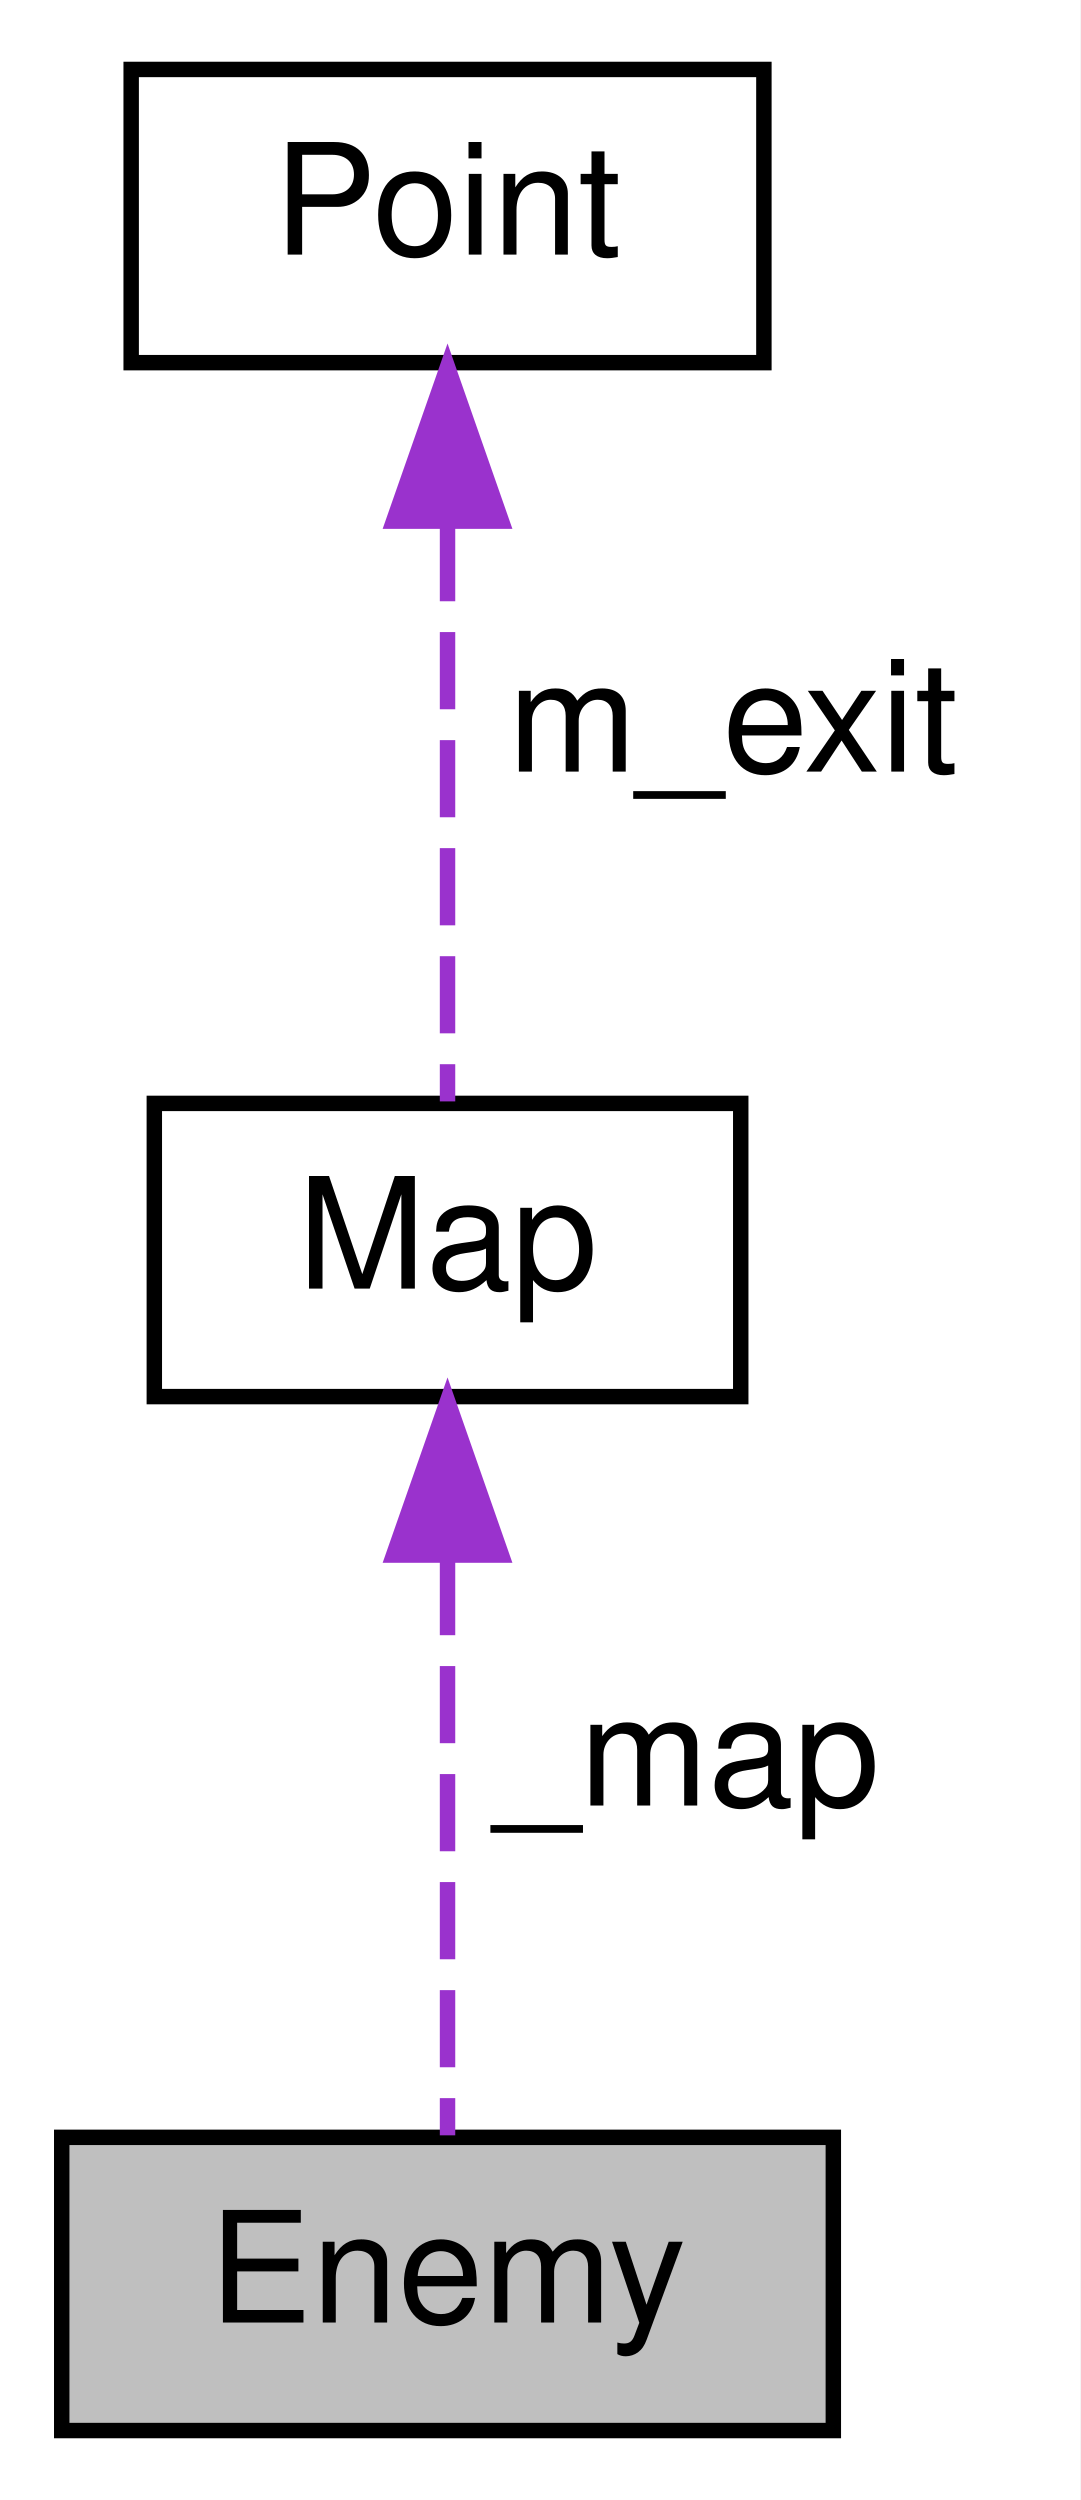
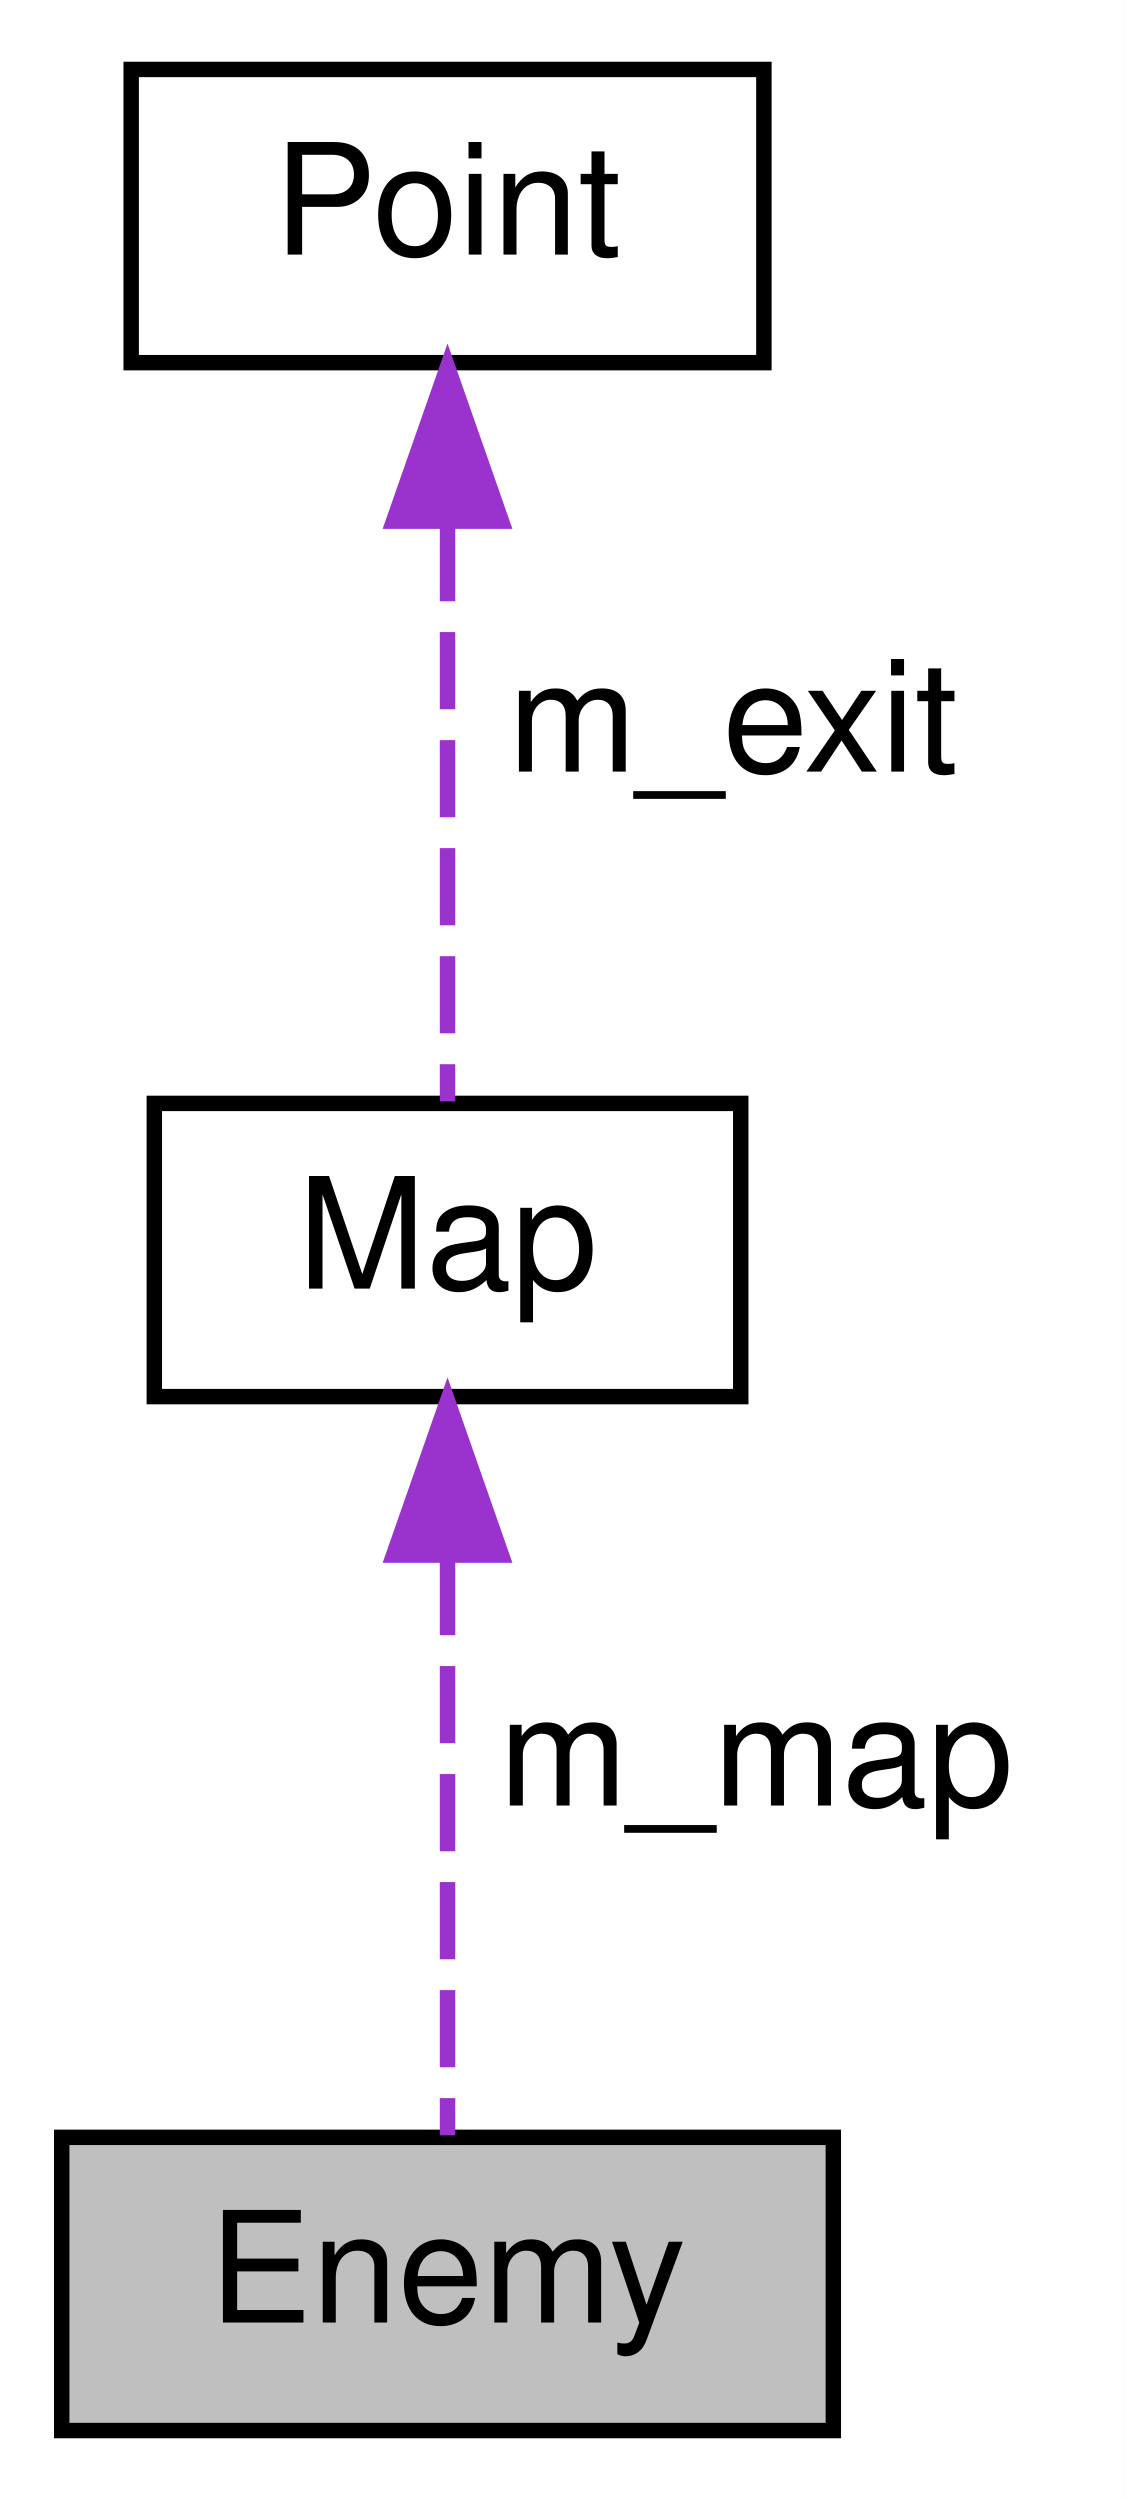
- <svg xmlns="http://www.w3.org/2000/svg" xmlns:xlink="http://www.w3.org/1999/xlink" width="70pt" height="162pt" viewBox="0.00 0.00 70.00 162.00">
+ <svg xmlns="http://www.w3.org/2000/svg" xmlns:xlink="http://www.w3.org/1999/xlink" width="73pt" height="162pt" viewBox="0.00 0.00 73.00 162.00">
  <g id="graph0" class="graph" transform="scale(1 1) rotate(0) translate(4 158)">
-     <polygon fill="white" stroke="transparent" points="-4,4 -4,-158 66,-158 66,4 -4,4" />
+     <polygon fill="white" stroke="transparent" points="-4,4 -4,-158 69,-158 69,4 -4,4" />
    <g id="node1" class="node">
      <g id="a_node1">
        <a xlink:title=" ">
          <polygon fill="#bfbfbf" stroke="black" points="0,-0.5 0,-19.5 50,-19.5 50,-0.5 0,-0.5" />
          <text text-anchor="middle" x="25" y="-7.5" font-family="Helvetica,sans-Serif" font-size="10.00">Enemy</text>
        </a>
      </g>
    </g>
    <g id="node2" class="node">
      <g id="a_node2">
        <a xlink:href="classMap.html" target="_top" xlink:title=" ">
          <polygon fill="white" stroke="black" points="6,-67.5 6,-86.5 44,-86.5 44,-67.5 6,-67.5" />
          <text text-anchor="middle" x="25" y="-74.5" font-family="Helvetica,sans-Serif" font-size="10.00">Map</text>
        </a>
      </g>
    </g>
    <g id="edge1" class="edge">
      <path fill="none" stroke="#9a32cd" stroke-dasharray="5,2" d="M25,-57.04C25,-44.67 25,-29.12 25,-19.63" />
      <polygon fill="#9a32cd" stroke="#9a32cd" points="21.5,-57.23 25,-67.23 28.5,-57.23 21.5,-57.23" />
-       <text text-anchor="middle" x="40.5" y="-41" font-family="Helvetica,sans-Serif" font-size="10.00"> _map</text>
+       <text text-anchor="middle" x="45" y="-41" font-family="Helvetica,sans-Serif" font-size="10.00"> m_map</text>
    </g>
    <g id="node3" class="node">
      <g id="a_node3">
        <a xlink:href="classPoint.html" target="_top" xlink:title=" ">
          <polygon fill="white" stroke="black" points="4.5,-134.5 4.5,-153.5 45.5,-153.5 45.5,-134.5 4.5,-134.5" />
          <text text-anchor="middle" x="25" y="-141.5" font-family="Helvetica,sans-Serif" font-size="10.00">Point</text>
        </a>
      </g>
    </g>
    <g id="edge2" class="edge">
      <path fill="none" stroke="#9a32cd" stroke-dasharray="5,2" d="M25,-124.04C25,-111.67 25,-96.12 25,-86.63" />
      <polygon fill="#9a32cd" stroke="#9a32cd" points="21.5,-124.23 25,-134.23 28.5,-124.23 21.5,-124.23" />
      <text text-anchor="middle" x="43.5" y="-108" font-family="Helvetica,sans-Serif" font-size="10.00"> m_exit</text>
    </g>
  </g>
</svg>
